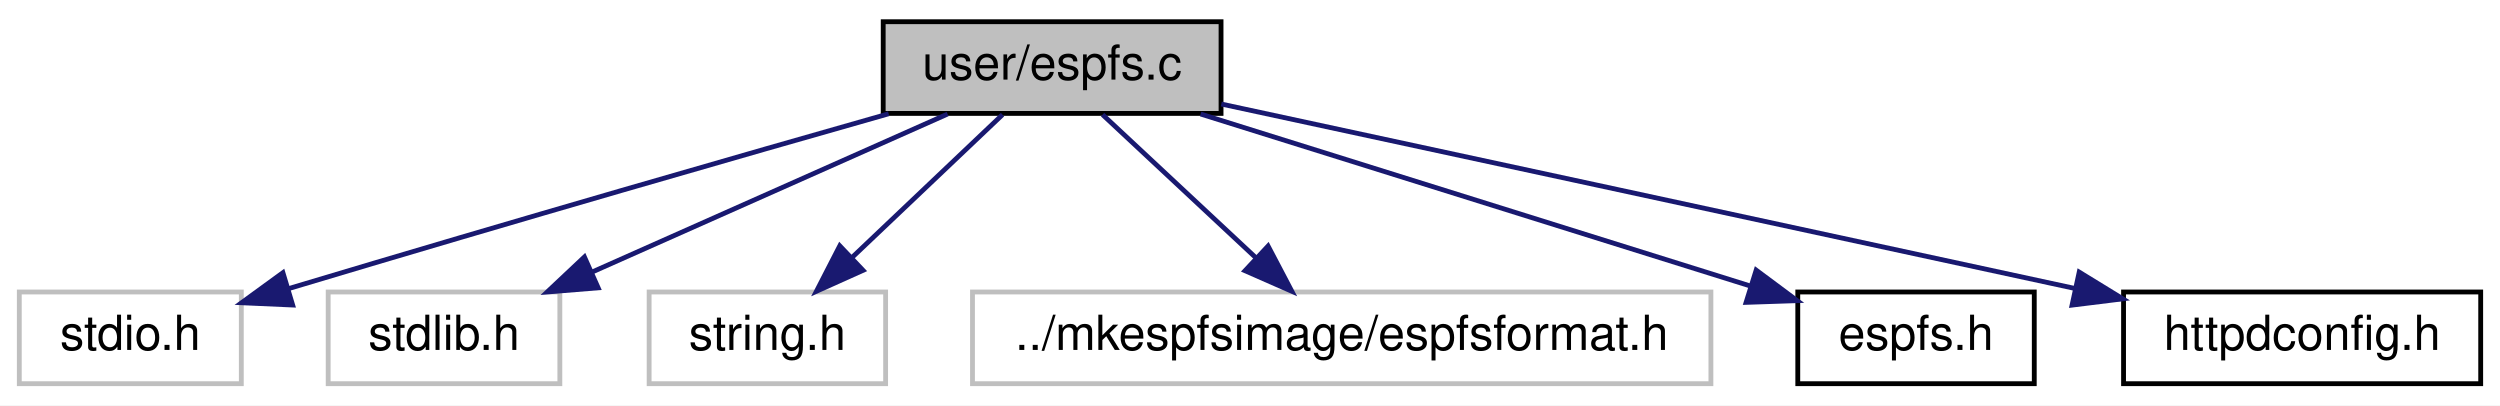
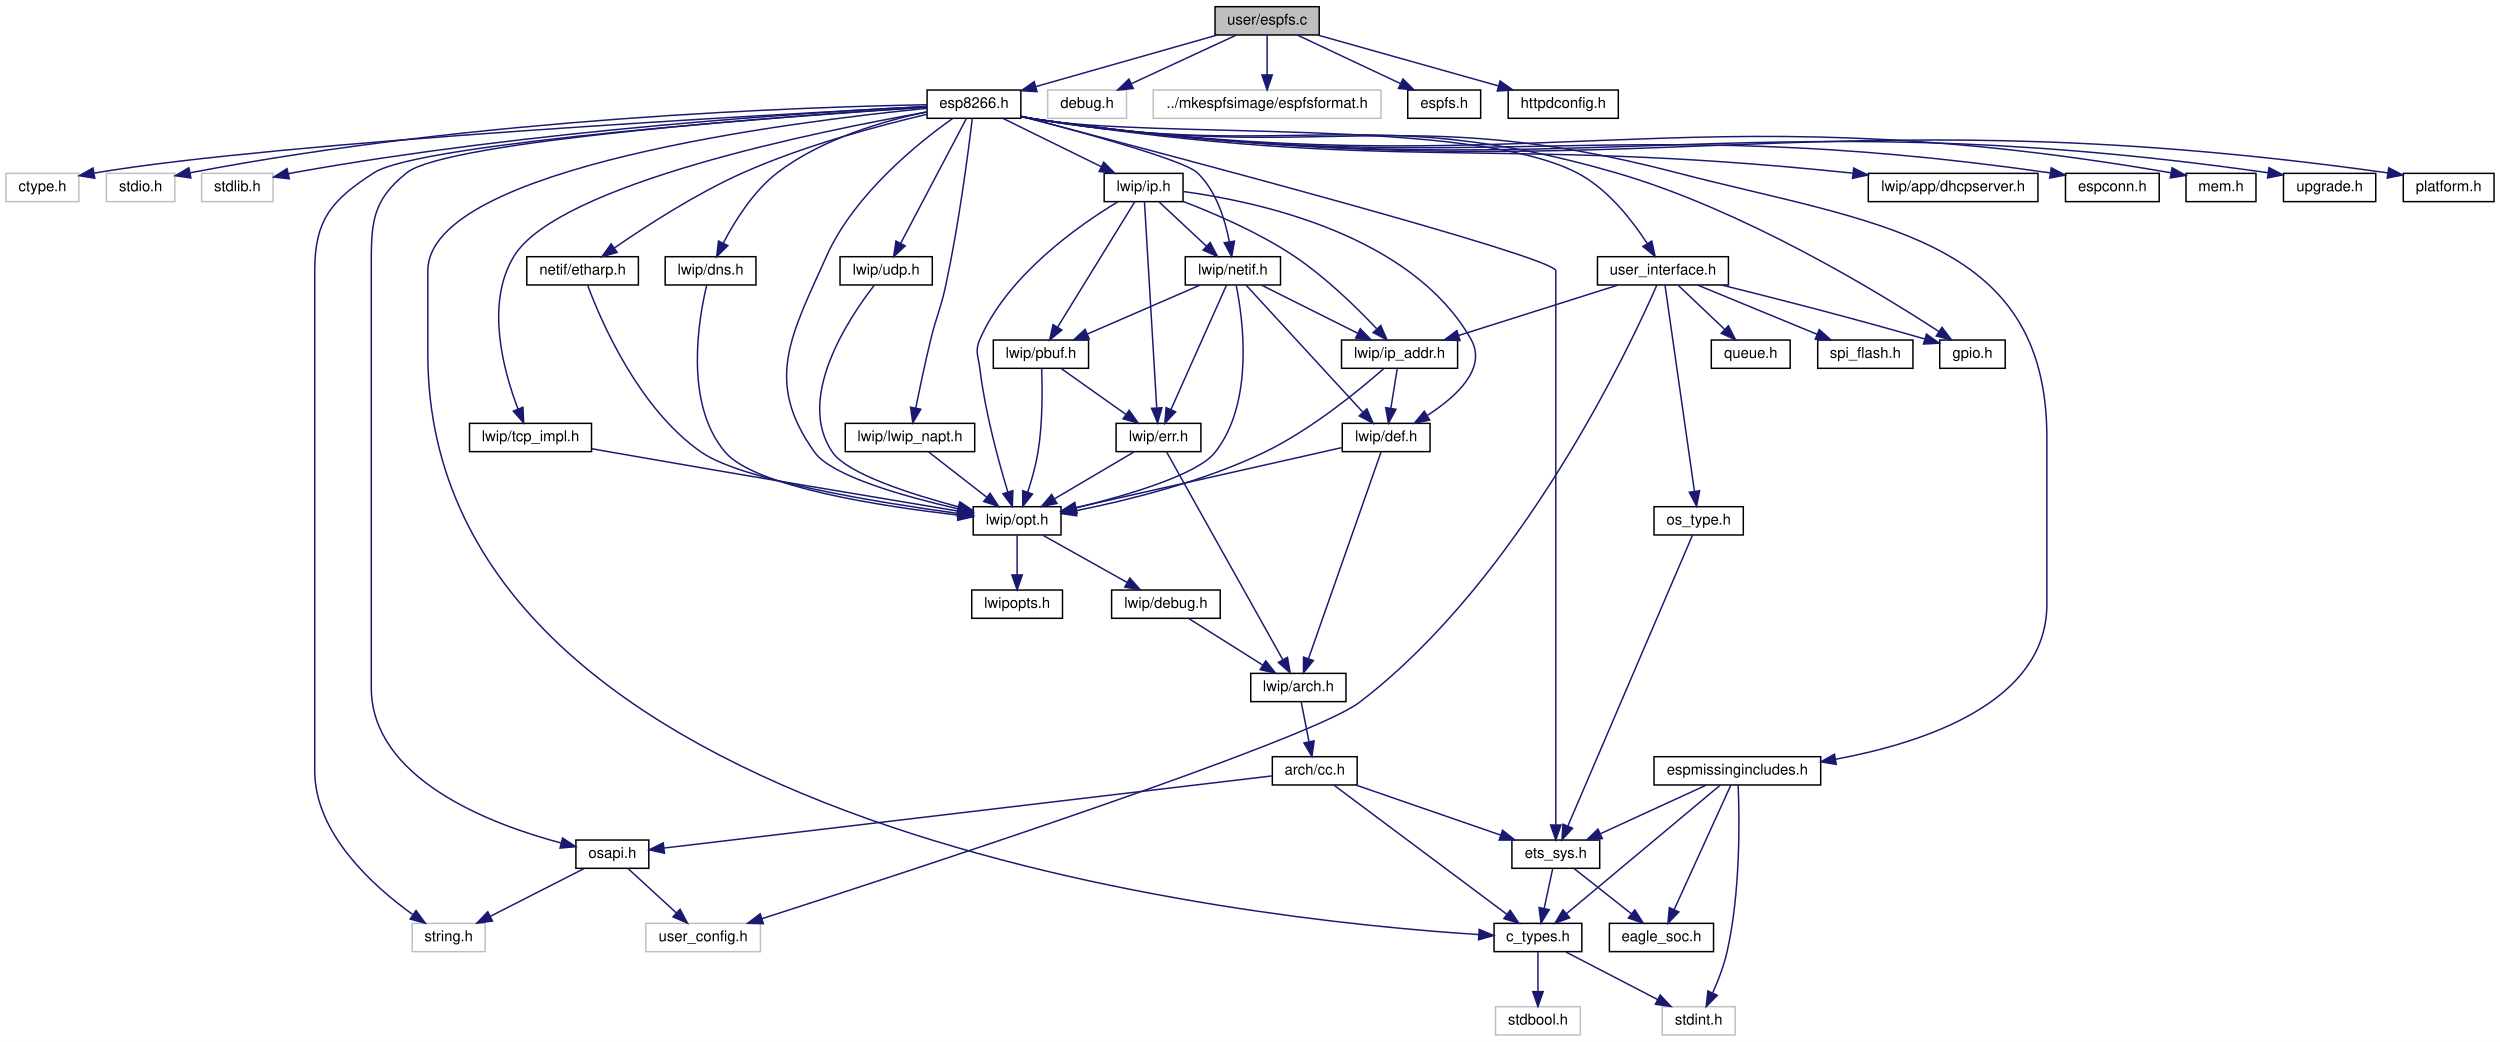
- <svg xmlns="http://www.w3.org/2000/svg" xmlns:xlink="http://www.w3.org/1999/xlink" width="518pt" height="84pt" viewBox="0.00 0.00 518.00 84.00">
-   <g id="graph0" class="graph" transform="scale(1 1) rotate(0) translate(4 80)">
-     <polygon fill="#ffffff" stroke="transparent" points="-4,4 -4,-80 514,-80 514,4 -4,4" />
+ <svg xmlns="http://www.w3.org/2000/svg" xmlns:xlink="http://www.w3.org/1999/xlink" width="1680pt" height="700pt" viewBox="0.00 0.00 1680.00 700.00">
+   <g id="graph0" class="graph" transform="scale(1 1) rotate(0) translate(4 696)">
+     <polygon fill="#ffffff" stroke="transparent" points="-4,4 -4,-696 1676,-696 1676,4 -4,4" />
    <g id="node1" class="node">
-       <polygon fill="#bfbfbf" stroke="#000000" points="179,-56.5 179,-75.5 249,-75.5 249,-56.5 179,-56.5" />
-       <text text-anchor="middle" x="214" y="-63.5" font-family="Helvetica,sans-Serif" font-size="10.00" fill="#000000">user/espfs.c</text>
+       <polygon fill="#bfbfbf" stroke="#000000" points="812.5,-672.5 812.5,-691.5 882.5,-691.5 882.5,-672.5 812.5,-672.5" />
+       <text text-anchor="middle" x="847.5" y="-679.5" font-family="Helvetica,sans-Serif" font-size="10.00" fill="#000000">user/espfs.c</text>
    </g>
    <g id="node2" class="node">
-       <polygon fill="#ffffff" stroke="#bfbfbf" points="0,-.5 0,-19.5 46,-19.5 46,-.5 0,-.5" />
-       <text text-anchor="middle" x="23" y="-7.5" font-family="Helvetica,sans-Serif" font-size="10.00" fill="#000000">stdio.h</text>
+       <g id="a_node2">
+         <a xlink:href="esp8266_8h.html" target="_top" xlink:title="esp8266.h">
+           <polygon fill="#ffffff" stroke="#000000" points="619,-616.5 619,-635.5 682,-635.5 682,-616.5 619,-616.5" />
+           <text text-anchor="middle" x="650.5" y="-623.5" font-family="Helvetica,sans-Serif" font-size="10.00" fill="#000000">esp8266.h</text>
+         </a>
+       </g>
    </g>
    <g id="edge1" class="edge">
-       <path fill="none" stroke="#191970" d="M180.13,-56.427C149.913,-47.836 104.226,-34.725 55.777,-20.193" />
-       <polygon fill="#191970" stroke="#191970" points="56.638,-16.797 46.054,-17.269 54.622,-23.501 56.638,-16.797" />
+       <path fill="none" stroke="#191970" d="M813.635,-672.373C779.948,-662.798 728.204,-648.089 692.052,-637.812" />
+       <polygon fill="#191970" stroke="#191970" points="692.872,-634.406 682.296,-635.038 690.958,-641.139 692.872,-634.406" />
+     </g>
+     <g id="node41" class="node">
+       <polygon fill="#ffffff" stroke="#bfbfbf" points="700,-616.5 700,-635.5 753,-635.5 753,-616.5 700,-616.5" />
+       <text text-anchor="middle" x="726.5" y="-623.5" font-family="Helvetica,sans-Serif" font-size="10.00" fill="#000000">debug.h</text>
+     </g>
+     <g id="edge73" class="edge">
+       <path fill="none" stroke="#191970" d="M826.699,-672.373C807.276,-663.384 778.078,-649.871 756.204,-639.747" />
+       <polygon fill="#191970" stroke="#191970" points="757.574,-636.525 747.029,-635.501 754.634,-642.878 757.574,-636.525" />
+     </g>
+     <g id="node42" class="node">
+       <polygon fill="#ffffff" stroke="#bfbfbf" points="771,-616.5 771,-635.5 924,-635.5 924,-616.5 771,-616.5" />
+       <text text-anchor="middle" x="847.5" y="-623.5" font-family="Helvetica,sans-Serif" font-size="10.00" fill="#000000">../mkespfsimage/espfsformat.h</text>
+     </g>
+     <g id="edge74" class="edge">
+       <path fill="none" stroke="#191970" d="M847.5,-672.245C847.5,-664.938 847.5,-654.694 847.5,-645.705" />
+       <polygon fill="#191970" stroke="#191970" points="851,-645.643 847.5,-635.643 844,-645.643 851,-645.643" />
+     </g>
+     <g id="node43" class="node">
+       <g id="a_node43">
+         <a xlink:href="espfs_8h.html" target="_top" xlink:title="espfs.h">
+           <polygon fill="#ffffff" stroke="#000000" points="942,-616.5 942,-635.5 991,-635.5 991,-616.5 942,-616.5" />
+           <text text-anchor="middle" x="966.5" y="-623.5" font-family="Helvetica,sans-Serif" font-size="10.00" fill="#000000">espfs.h</text>
+         </a>
+       </g>
+     </g>
+     <g id="edge75" class="edge">
+       <path fill="none" stroke="#191970" d="M867.957,-672.373C886.974,-663.424 915.518,-649.992 936.998,-639.884" />
+       <polygon fill="#191970" stroke="#191970" points="938.752,-642.926 946.31,-635.501 935.772,-636.592 938.752,-642.926" />
+     </g>
+     <g id="node44" class="node">
+       <g id="a_node44">
+         <a xlink:href="httpdconfig_8h.html" target="_top" xlink:title="httpdconfig.h">
+           <polygon fill="#ffffff" stroke="#000000" points="1009.5,-616.5 1009.5,-635.5 1083.5,-635.5 1083.5,-616.5 1009.5,-616.5" />
+           <text text-anchor="middle" x="1046.5" y="-623.5" font-family="Helvetica,sans-Serif" font-size="10.00" fill="#000000">httpdconfig.h</text>
+         </a>
+       </g>
+     </g>
+     <g id="edge76" class="edge">
+       <path fill="none" stroke="#191970" d="M881.709,-672.373C915.23,-662.94 966.451,-648.527 1002.881,-638.275" />
+       <polygon fill="#191970" stroke="#191970" points="1004.059,-641.579 1012.737,-635.501 1002.163,-634.841 1004.059,-641.579" />
    </g>
    <g id="node3" class="node">
-       <polygon fill="#ffffff" stroke="#bfbfbf" points="64,-.5 64,-19.5 112,-19.5 112,-.5 64,-.5" />
-       <text text-anchor="middle" x="88" y="-7.5" font-family="Helvetica,sans-Serif" font-size="10.00" fill="#000000">stdlib.h</text>
+       <polygon fill="#ffffff" stroke="#bfbfbf" points="0,-560.5 0,-579.5 49,-579.5 49,-560.5 0,-560.5" />
+       <text text-anchor="middle" x="24.5" y="-567.5" font-family="Helvetica,sans-Serif" font-size="10.00" fill="#000000">ctype.h</text>
    </g>
    <g id="edge2" class="edge">
-       <path fill="none" stroke="#191970" d="M192.34,-56.373C172.023,-47.343 141.436,-33.749 118.625,-23.611" />
-       <polygon fill="#191970" stroke="#191970" points="119.937,-20.364 109.377,-19.501 117.094,-26.761 119.937,-20.364" />
+       <path fill="none" stroke="#191970" d="M618.941,-624.418C515.479,-619.1 186.426,-601.105 59.458,-579.734" />
+       <polygon fill="#191970" stroke="#191970" points="59.695,-576.222 49.238,-577.924 58.474,-583.115 59.695,-576.222" />
    </g>
    <g id="node4" class="node">
-       <polygon fill="#ffffff" stroke="#bfbfbf" points="130.5,-.5 130.5,-19.5 179.5,-19.5 179.5,-.5 130.5,-.5" />
-       <text text-anchor="middle" x="155" y="-7.5" font-family="Helvetica,sans-Serif" font-size="10.00" fill="#000000">string.h</text>
+       <polygon fill="#ffffff" stroke="#bfbfbf" points="67.5,-560.5 67.5,-579.5 113.5,-579.5 113.5,-560.5 67.5,-560.5" />
+       <text text-anchor="middle" x="90.5" y="-567.5" font-family="Helvetica,sans-Serif" font-size="10.00" fill="#000000">stdio.h</text>
    </g>
    <g id="edge3" class="edge">
-       <path fill="none" stroke="#191970" d="M203.723,-56.245C195.178,-48.135 182.822,-36.407 172.691,-26.792" />
-       <polygon fill="#191970" stroke="#191970" points="174.822,-23.988 165.159,-19.643 170.003,-29.066 174.822,-23.988" />
+       <path fill="none" stroke="#191970" d="M618.925,-625.617C537.887,-624.133 315.993,-616.917 123.767,-579.869" />
+       <polygon fill="#191970" stroke="#191970" points="124.255,-576.398 113.768,-577.91 122.909,-583.268 124.255,-576.398" />
    </g>
    <g id="node5" class="node">
-       <polygon fill="#ffffff" stroke="#bfbfbf" points="197.5,-.5 197.5,-19.5 350.5,-19.5 350.5,-.5 197.5,-.5" />
-       <text text-anchor="middle" x="274" y="-7.5" font-family="Helvetica,sans-Serif" font-size="10.00" fill="#000000">../mkespfsimage/espfsformat.h</text>
+       <polygon fill="#ffffff" stroke="#bfbfbf" points="131.5,-560.5 131.5,-579.5 179.5,-579.5 179.5,-560.5 131.5,-560.5" />
+       <text text-anchor="middle" x="155.5" y="-567.5" font-family="Helvetica,sans-Serif" font-size="10.00" fill="#000000">stdlib.h</text>
    </g>
    <g id="edge4" class="edge">
-       <path fill="none" stroke="#191970" d="M224.451,-56.245C233.227,-48.055 245.955,-36.175 256.314,-26.507" />
-       <polygon fill="#191970" stroke="#191970" points="258.746,-29.025 263.669,-19.643 253.97,-23.907 258.746,-29.025" />
+       <path fill="none" stroke="#191970" d="M618.958,-624.533C544.431,-620.698 351.812,-608.615 193.5,-580 192.254,-579.775 190.989,-579.53 189.714,-579.269" />
+       <polygon fill="#191970" stroke="#191970" points="190.432,-575.843 179.903,-577.025 188.871,-582.667 190.432,-575.843" />
    </g>
    <g id="node6" class="node">
-       <g id="a_node6">
-         <a xlink:href="espfs_8h.html" target="_top" xlink:title="espfs.h">
-           <polygon fill="#ffffff" stroke="#000000" points="368.5,-.5 368.5,-19.5 417.5,-19.5 417.5,-.5 368.5,-.5" />
-           <text text-anchor="middle" x="393" y="-7.5" font-family="Helvetica,sans-Serif" font-size="10.00" fill="#000000">espfs.h</text>
-         </a>
-       </g>
+       <polygon fill="#ffffff" stroke="#bfbfbf" points="273,-56.5 273,-75.5 322,-75.5 322,-56.5 273,-56.5" />
+       <text text-anchor="middle" x="297.5" y="-63.5" font-family="Helvetica,sans-Serif" font-size="10.00" fill="#000000">string.h</text>
    </g>
    <g id="edge5" class="edge">
-       <path fill="none" stroke="#191970" d="M244.771,-56.373C276.477,-46.454 325.787,-31.027 358.722,-20.724" />
-       <polygon fill="#191970" stroke="#191970" points="359.88,-24.029 368.379,-17.703 357.79,-17.348 359.88,-24.029" />
+       <path fill="none" stroke="#191970" d="M618.836,-623.989C529.273,-618.078 278.592,-599.92 247.5,-580 218.619,-561.497 207.5,-548.3 207.5,-514 207.5,-514 207.5,-514 207.5,-178 207.5,-135.867 246.679,-100.576 273.337,-81.439" />
+       <polygon fill="#191970" stroke="#191970" points="275.581,-84.143 281.823,-75.582 271.605,-78.382 275.581,-84.143" />
    </g>
    <g id="node7" class="node">
      <g id="a_node7">
-         <a xlink:href="httpdconfig_8h.html" target="_top" xlink:title="httpdconfig.h">
-           <polygon fill="#ffffff" stroke="#000000" points="436,-.5 436,-19.5 510,-19.5 510,-.5 436,-.5" />
-           <text text-anchor="middle" x="473" y="-7.5" font-family="Helvetica,sans-Serif" font-size="10.00" fill="#000000">httpdconfig.h</text>
+         <a xlink:href="c__types_8h.html" target="_top" xlink:title="c_types.h">
+           <polygon fill="#ffffff" stroke="#000000" points="1000,-56.5 1000,-75.5 1059,-75.5 1059,-56.5 1000,-56.5" />
+           <text text-anchor="middle" x="1029.5" y="-63.5" font-family="Helvetica,sans-Serif" font-size="10.00" fill="#000000">c_types.h</text>
        </a>
      </g>
    </g>
    <g id="edge6" class="edge">
-       <path fill="none" stroke="#191970" d="M249.056,-58.445C289.293,-49.769 357.548,-35.042 425.78,-20.262" />
-       <polygon fill="#191970" stroke="#191970" points="426.812,-23.62 435.844,-18.082 425.329,-16.779 426.812,-23.62" />
+       <path fill="none" stroke="#191970" d="M618.892,-623.195C529.871,-614.431 283.5,-583.864 283.5,-514 283.5,-514 283.5,-514 283.5,-458 283.5,-135.848 835.395,-77.871 989.794,-67.954" />
+       <polygon fill="#191970" stroke="#191970" points="990.027,-71.447 999.796,-67.344 989.601,-64.46 990.027,-71.447" />
+     </g>
+     <g id="node10" class="node">
+       <g id="a_node10">
+         <a xlink:href="ip_8h.html" target="_top" xlink:title="lwip/ip.h">
+           <polygon fill="#ffffff" stroke="#000000" points="738,-560.5 738,-579.5 791,-579.5 791,-560.5 738,-560.5" />
+           <text text-anchor="middle" x="764.5" y="-567.5" font-family="Helvetica,sans-Serif" font-size="10.00" fill="#000000">lwip/ip.h</text>
+         </a>
+       </g>
+     </g>
+     <g id="edge9" class="edge">
+       <path fill="none" stroke="#191970" d="M670.097,-616.373C688.233,-607.464 715.413,-594.113 735.959,-584.02" />
+       <polygon fill="#191970" stroke="#191970" points="737.726,-587.052 745.158,-579.501 734.64,-580.769 737.726,-587.052" />
+     </g>
+     <g id="node11" class="node">
+       <g id="a_node11">
+         <a xlink:href="opt_8h.html" target="_top" xlink:title="lwip/opt.h">
+           <polygon fill="#ffffff" stroke="#000000" points="650,-336.5 650,-355.5 709,-355.5 709,-336.5 650,-336.5" />
+           <text text-anchor="middle" x="679.5" y="-343.5" font-family="Helvetica,sans-Serif" font-size="10.00" fill="#000000">lwip/opt.h</text>
+         </a>
+       </g>
+     </g>
+     <g id="edge52" class="edge">
+       <path fill="none" stroke="#191970" d="M636.183,-616.43C613.548,-600.381 570.153,-565.669 551.5,-524 527.486,-470.355 509.239,-439.756 543.5,-392 554.939,-376.056 603.756,-362.323 639.644,-354.113" />
+       <polygon fill="#191970" stroke="#191970" points="640.843,-357.432 649.845,-351.846 639.324,-350.599 640.843,-357.432" />
+     </g>
+     <g id="node16" class="node">
+       <g id="a_node16">
+         <a xlink:href="ets__sys_8h.html" target="_top" xlink:title="ets_sys.h">
+           <polygon fill="#ffffff" stroke="#000000" points="1012,-112.5 1012,-131.5 1071,-131.5 1071,-112.5 1012,-112.5" />
+           <text text-anchor="middle" x="1041.5" y="-119.5" font-family="Helvetica,sans-Serif" font-size="10.00" fill="#000000">ets_sys.h</text>
+         </a>
+       </g>
+     </g>
+     <g id="edge54" class="edge">
+       <path fill="none" stroke="#191970" d="M682.166,-617.784C775.25,-593.525 1041.5,-523.323 1041.5,-514 1041.5,-514 1041.5,-514 1041.5,-234 1041.5,-201.712 1041.5,-164.187 1041.5,-141.805" />
+       <polygon fill="#191970" stroke="#191970" points="1045,-141.588 1041.5,-131.588 1038,-141.588 1045,-141.588" />
+     </g>
+     <g id="node18" class="node">
+       <g id="a_node18">
+         <a xlink:href="osapi_8h.html" target="_top" xlink:title="osapi.h">
+           <polygon fill="#ffffff" stroke="#000000" points="383,-112.5 383,-131.5 432,-131.5 432,-112.5 383,-112.5" />
+           <text text-anchor="middle" x="407.5" y="-119.5" font-family="Helvetica,sans-Serif" font-size="10.00" fill="#000000">osapi.h</text>
+         </a>
+       </g>
+     </g>
+     <g id="edge57" class="edge">
+       <path fill="none" stroke="#191970" d="M618.826,-624.067C532.323,-618.527 296.698,-601.596 269.5,-580 245.056,-560.591 245.5,-545.212 245.5,-514 245.5,-514 245.5,-514 245.5,-234 245.5,-172.52 325.418,-142.151 372.991,-129.52" />
+       <polygon fill="#191970" stroke="#191970" points="374.056,-132.861 382.896,-127.021 372.343,-126.074 374.056,-132.861" />
+     </g>
+     <g id="node24" class="node">
+       <g id="a_node24">
+         <a xlink:href="netif_8h.html" target="_top" xlink:title="lwip/netif.h">
+           <polygon fill="#ffffff" stroke="#000000" points="792.5,-504.5 792.5,-523.5 856.5,-523.5 856.5,-504.5 792.5,-504.5" />
+           <text text-anchor="middle" x="824.5" y="-511.5" font-family="Helvetica,sans-Serif" font-size="10.00" fill="#000000">lwip/netif.h</text>
+         </a>
+       </g>
+     </g>
+     <g id="edge46" class="edge">
+       <path fill="none" stroke="#191970" d="M682.041,-617.934C723.4,-607.114 791.762,-588.302 800.5,-580 813.32,-567.821 819.317,-548.258 822.107,-533.587" />
+       <polygon fill="#191970" stroke="#191970" points="825.594,-533.945 823.676,-523.525 818.677,-532.866 825.594,-533.945" />
+     </g>
+     <g id="node25" class="node">
+       <g id="a_node25">
+         <a xlink:href="udp_8h.html" target="_top" xlink:title="lwip/udp.h">
+           <polygon fill="#ffffff" stroke="#000000" points="560.5,-504.5 560.5,-523.5 622.5,-523.5 622.5,-504.5 560.5,-504.5" />
+           <text text-anchor="middle" x="591.5" y="-511.5" font-family="Helvetica,sans-Serif" font-size="10.00" fill="#000000">lwip/udp.h</text>
+         </a>
+       </g>
+     </g>
+     <g id="edge40" class="edge">
+       <path fill="none" stroke="#191970" d="M645.47,-616.451C635.673,-597.853 613.884,-556.492 601.191,-532.396" />
+       <polygon fill="#191970" stroke="#191970" points="604.275,-530.741 596.518,-523.525 598.082,-534.004 604.275,-530.741" />
+     </g>
+     <g id="node26" class="node">
+       <g id="a_node26">
+         <a xlink:href="tcp__impl_8h.html" target="_top" xlink:title="lwip/tcp_impl.h">
+           <polygon fill="#ffffff" stroke="#000000" points="311.5,-392.5 311.5,-411.5 393.5,-411.5 393.5,-392.5 311.5,-392.5" />
+           <text text-anchor="middle" x="352.5" y="-399.5" font-family="Helvetica,sans-Serif" font-size="10.00" fill="#000000">lwip/tcp_impl.h</text>
+         </a>
+       </g>
+     </g>
+     <g id="edge42" class="edge">
+       <path fill="none" stroke="#191970" d="M618.788,-620.731C546.111,-607.896 371.46,-572.476 341.5,-524 321.847,-492.201 334.37,-446.55 344.147,-421.063" />
+       <polygon fill="#191970" stroke="#191970" points="347.404,-422.347 347.941,-411.766 340.922,-419.702 347.404,-422.347" />
+     </g>
+     <g id="node27" class="node">
+       <g id="a_node27">
+         <a xlink:href="etharp_8h.html" target="_top" xlink:title="netif/etharp.h">
+           <polygon fill="#ffffff" stroke="#000000" points="350,-504.5 350,-523.5 425,-523.5 425,-504.5 350,-504.5" />
+           <text text-anchor="middle" x="387.5" y="-511.5" font-family="Helvetica,sans-Serif" font-size="10.00" fill="#000000">netif/etharp.h</text>
+         </a>
+       </g>
+     </g>
+     <g id="edge44" class="edge">
+       <path fill="none" stroke="#191970" d="M618.769,-619.146C586.823,-611.658 536.535,-598.253 495.5,-580 463.702,-565.856 429.913,-543.952 408.767,-529.303" />
+       <polygon fill="#191970" stroke="#191970" points="410.716,-526.395 400.52,-523.513 406.693,-532.124 410.716,-526.395" />
+     </g>
+     <g id="node28" class="node">
+       <g id="a_node28">
+         <a xlink:href="lwip__napt_8h.html" target="_top" xlink:title="lwip/lwip_napt.h">
+           <polygon fill="#ffffff" stroke="#000000" points="564,-392.5 564,-411.5 651,-411.5 651,-392.5 564,-392.5" />
+           <text text-anchor="middle" x="607.5" y="-399.5" font-family="Helvetica,sans-Serif" font-size="10.00" fill="#000000">lwip/lwip_napt.h</text>
+         </a>
+       </g>
+     </g>
+     <g id="edge47" class="edge">
+       <path fill="none" stroke="#191970" d="M649.396,-616.439C646.926,-595.78 640.461,-545.486 631.5,-504 627.994,-487.769 625.447,-484.13 621.5,-468 617.715,-452.534 614.003,-434.883 611.352,-421.729" />
+       <polygon fill="#191970" stroke="#191970" points="614.778,-421.01 609.398,-411.883 607.912,-422.373 614.778,-421.01" />
+     </g>
+     <g id="node29" class="node">
+       <g id="a_node29">
+         <a xlink:href="dns_8h.html" target="_top" xlink:title="lwip/dns.h">
+           <polygon fill="#ffffff" stroke="#000000" points="443,-504.5 443,-523.5 504,-523.5 504,-504.5 443,-504.5" />
+           <text text-anchor="middle" x="473.5" y="-511.5" font-family="Helvetica,sans-Serif" font-size="10.00" fill="#000000">lwip/dns.h</text>
+         </a>
+       </g>
+     </g>
+     <g id="edge49" class="edge">
+       <path fill="none" stroke="#191970" d="M618.739,-620.796C590.178,-614.839 548.261,-602.806 518.5,-580 502.222,-567.526 489.735,-547.441 482.09,-532.7" />
+       <polygon fill="#191970" stroke="#191970" points="485.128,-530.947 477.584,-523.508 478.843,-534.028 485.128,-530.947" />
+     </g>
+     <g id="node30" class="node">
+       <g id="a_node30">
+         <a xlink:href="dhcpserver_8h.html" target="_top" xlink:title="lwip/app/dhcpserver.h">
+           <polygon fill="#ffffff" stroke="#000000" points="1251.5,-560.5 1251.5,-579.5 1365.5,-579.5 1365.5,-560.5 1251.5,-560.5" />
+           <text text-anchor="middle" x="1308.5" y="-567.5" font-family="Helvetica,sans-Serif" font-size="10.00" fill="#000000">lwip/app/dhcpserver.h</text>
+         </a>
+       </g>
+     </g>
+     <g id="edge51" class="edge">
+       <path fill="none" stroke="#191970" d="M682.175,-617.699C685.311,-617.051 688.458,-616.468 691.5,-616 931.87,-579.048 995.592,-604.976 1237.5,-580 1238.614,-579.885 1239.738,-579.766 1240.869,-579.643" />
+       <polygon fill="#191970" stroke="#191970" points="1241.664,-583.074 1251.193,-578.443 1240.856,-576.12 1241.664,-583.074" />
+     </g>
+     <g id="node31" class="node">
+       <g id="a_node31">
+         <a xlink:href="sdk_2include_2espconn_8h.html" target="_top" xlink:title="espconn.h">
+           <polygon fill="#ffffff" stroke="#000000" points="1384,-560.5 1384,-579.5 1447,-579.5 1447,-560.5 1384,-560.5" />
+           <text text-anchor="middle" x="1415.5" y="-567.5" font-family="Helvetica,sans-Serif" font-size="10.00" fill="#000000">espconn.h</text>
+         </a>
+       </g>
+     </g>
+     <g id="edge53" class="edge">
+       <path fill="none" stroke="#191970" d="M682.169,-617.657C685.306,-617.017 688.456,-616.447 691.5,-616 989.015,-572.268 1071.978,-623.092 1373.917,-579.787" />
+       <polygon fill="#191970" stroke="#191970" points="1374.44,-583.248 1383.831,-578.343 1373.431,-576.321 1374.44,-583.248" />
+     </g>
+     <g id="node32" class="node">
+       <g id="a_node32">
+         <a xlink:href="gpio_8h.html" target="_top" xlink:title="gpio.h">
+           <polygon fill="#ffffff" stroke="#000000" points="1299.5,-448.5 1299.5,-467.5 1343.5,-467.5 1343.5,-448.5 1299.5,-448.5" />
+           <text text-anchor="middle" x="1321.5" y="-455.5" font-family="Helvetica,sans-Serif" font-size="10.00" fill="#000000">gpio.h</text>
+         </a>
+       </g>
+     </g>
+     <g id="edge55" class="edge">
+       <path fill="none" stroke="#191970" d="M682.189,-617.783C685.322,-617.117 688.465,-616.507 691.5,-616 863.188,-587.299 914.265,-628.301 1081.5,-580 1166.875,-555.342 1257.812,-500.021 1298.961,-473.181" />
+       <polygon fill="#191970" stroke="#191970" points="1300.996,-476.031 1307.419,-467.605 1297.143,-470.187 1300.996,-476.031" />
+     </g>
+     <g id="node33" class="node">
+       <g id="a_node33">
+         <a xlink:href="sdk_2include_2mem_8h.html" target="_top" xlink:title="mem.h">
+           <polygon fill="#ffffff" stroke="#000000" points="1465,-560.5 1465,-579.5 1512,-579.5 1512,-560.5 1465,-560.5" />
+           <text text-anchor="middle" x="1488.5" y="-567.5" font-family="Helvetica,sans-Serif" font-size="10.00" fill="#000000">mem.h</text>
+         </a>
+       </g>
+     </g>
+     <g id="edge56" class="edge">
+       <path fill="none" stroke="#191970" d="M682.166,-617.639C685.304,-617.003 688.454,-616.439 691.5,-616 1025.106,-567.923 1119.482,-637.856 1454.907,-579.867" />
+       <polygon fill="#191970" stroke="#191970" points="1455.657,-583.289 1464.902,-578.114 1454.447,-576.394 1455.657,-583.289" />
+     </g>
+     <g id="node34" class="node">
+       <g id="a_node34">
+         <a xlink:href="user__interface_8h.html" target="_top" xlink:title="user_interface.h">
+           <polygon fill="#ffffff" stroke="#000000" points="1069.5,-504.5 1069.5,-523.5 1157.5,-523.5 1157.5,-504.5 1069.5,-504.5" />
+           <text text-anchor="middle" x="1113.5" y="-511.5" font-family="Helvetica,sans-Serif" font-size="10.00" fill="#000000">user_interface.h</text>
+         </a>
+       </g>
+     </g>
+     <g id="edge58" class="edge">
+       <path fill="none" stroke="#191970" d="M682.192,-617.804C685.325,-617.134 688.467,-616.517 691.5,-616 771.627,-602.336 983.186,-617.116 1055.5,-580 1076.179,-569.386 1092.789,-548.025 1102.848,-532.471" />
+       <polygon fill="#191970" stroke="#191970" points="1105.993,-534.037 1108.243,-523.684 1100.028,-530.375 1105.993,-534.037" />
+     </g>
+     <g id="node38" class="node">
+       <g id="a_node38">
+         <a xlink:href="upgrade_8h.html" target="_top" xlink:title="upgrade.h">
+           <polygon fill="#ffffff" stroke="#000000" points="1530.5,-560.5 1530.5,-579.5 1592.5,-579.5 1592.5,-560.5 1530.5,-560.5" />
+           <text text-anchor="middle" x="1561.5" y="-567.5" font-family="Helvetica,sans-Serif" font-size="10.00" fill="#000000">upgrade.h</text>
+         </a>
+       </g>
+     </g>
+     <g id="edge66" class="edge">
+       <path fill="none" stroke="#191970" d="M682.165,-617.628C685.303,-616.994 688.453,-616.433 691.5,-616 1053.754,-564.474 1154.284,-631.808 1520.106,-579.914" />
+       <polygon fill="#191970" stroke="#191970" points="1520.777,-583.354 1530.176,-578.465 1519.78,-576.425 1520.777,-583.354" />
+     </g>
+     <g id="node39" class="node">
+       <g id="a_node39">
+         <a xlink:href="platform_8h.html" target="_top" xlink:title="platform.h">
+           <polygon fill="#ffffff" stroke="#000000" points="1611,-560.5 1611,-579.5 1672,-579.5 1672,-560.5 1611,-560.5" />
+           <text text-anchor="middle" x="1641.5" y="-567.5" font-family="Helvetica,sans-Serif" font-size="10.00" fill="#000000">platform.h</text>
+         </a>
+       </g>
+     </g>
+     <g id="edge67" class="edge">
+       <path fill="none" stroke="#191970" d="M682.163,-617.615C685.302,-616.984 688.453,-616.428 691.5,-616 1089.008,-560.231 1199.007,-636.107 1600.473,-579.828" />
+       <polygon fill="#191970" stroke="#191970" points="1601.207,-583.259 1610.616,-578.387 1600.223,-576.329 1601.207,-583.259" />
+     </g>
+     <g id="node40" class="node">
+       <g id="a_node40">
+         <a xlink:href="espmissingincludes_8h.html" target="_top" xlink:title="espmissingincludes.h">
+           <polygon fill="#ffffff" stroke="#000000" points="1107.5,-168.5 1107.5,-187.5 1219.5,-187.5 1219.5,-168.5 1107.5,-168.5" />
+           <text text-anchor="middle" x="1163.5" y="-175.5" font-family="Helvetica,sans-Serif" font-size="10.00" fill="#000000">espmissingincludes.h</text>
+         </a>
+       </g>
+     </g>
+     <g id="edge68" class="edge">
+       <path fill="none" stroke="#191970" d="M682.184,-617.755C685.318,-617.095 688.463,-616.494 691.5,-616 881.228,-585.132 936.507,-628.541 1122.5,-580 1254.127,-545.648 1371.5,-538.036 1371.5,-402 1371.5,-402 1371.5,-402 1371.5,-290 1371.5,-224.44 1290.401,-197.085 1229.483,-185.785" />
+       <polygon fill="#191970" stroke="#191970" points="1229.967,-182.317 1219.514,-184.043 1228.762,-189.212 1229.967,-182.317" />
+     </g>
+     <g id="node8" class="node">
+       <polygon fill="#ffffff" stroke="#bfbfbf" points="1113,-.5 1113,-19.5 1162,-19.5 1162,-.5 1113,-.5" />
+       <text text-anchor="middle" x="1137.5" y="-7.5" font-family="Helvetica,sans-Serif" font-size="10.00" fill="#000000">stdint.h</text>
+     </g>
+     <g id="edge7" class="edge">
+       <path fill="none" stroke="#191970" d="M1048.312,-56.245C1065.347,-47.413 1090.658,-34.289 1109.968,-24.276" />
+       <polygon fill="#191970" stroke="#191970" points="1111.637,-27.353 1118.903,-19.643 1108.415,-21.139 1111.637,-27.353" />
+     </g>
+     <g id="node9" class="node">
+       <polygon fill="#ffffff" stroke="#bfbfbf" points="1001,-.5 1001,-19.5 1058,-19.5 1058,-.5 1001,-.5" />
+       <text text-anchor="middle" x="1029.5" y="-7.5" font-family="Helvetica,sans-Serif" font-size="10.00" fill="#000000">stdbool.h</text>
+     </g>
+     <g id="edge8" class="edge">
+       <path fill="none" stroke="#191970" d="M1029.5,-56.245C1029.5,-48.938 1029.5,-38.694 1029.5,-29.705" />
+       <polygon fill="#191970" stroke="#191970" points="1033,-29.643 1029.5,-19.643 1026,-29.643 1033,-29.643" />
+     </g>
+     <g id="edge10" class="edge">
+       <path fill="none" stroke="#191970" d="M746.993,-560.249C721.06,-544.669 673.462,-511.442 654.5,-468 650.944,-459.853 653.434,-456.825 654.5,-448 658.039,-418.694 667.101,-385.659 673.284,-365.334" />
+       <polygon fill="#191970" stroke="#191970" points="676.652,-366.29 676.291,-355.702 669.97,-364.204 676.652,-366.29" />
+     </g>
+     <g id="node20" class="node">
+       <g id="a_node20">
+         <a xlink:href="def_8h.html" target="_top" xlink:title="lwip/def.h">
+           <polygon fill="#ffffff" stroke="#000000" points="898,-392.5 898,-411.5 957,-411.5 957,-392.5 898,-392.5" />
+           <text text-anchor="middle" x="927.5" y="-399.5" font-family="Helvetica,sans-Serif" font-size="10.00" fill="#000000">lwip/def.h</text>
+         </a>
+       </g>
+     </g>
+     <g id="edge22" class="edge">
+       <path fill="none" stroke="#191970" d="M791.033,-567.309C840.323,-560.676 944.626,-538.554 984.5,-468 995.546,-448.454 974.67,-429.407 955.147,-416.839" />
+       <polygon fill="#191970" stroke="#191970" points="956.76,-413.724 946.392,-411.542 953.136,-419.713 956.76,-413.724" />
+     </g>
+     <g id="node21" class="node">
+       <g id="a_node21">
+         <a xlink:href="pbuf_8h.html" target="_top" xlink:title="lwip/pbuf.h">
+           <polygon fill="#ffffff" stroke="#000000" points="663.5,-448.5 663.5,-467.5 727.5,-467.5 727.5,-448.5 663.5,-448.5" />
+           <text text-anchor="middle" x="695.5" y="-455.5" font-family="Helvetica,sans-Serif" font-size="10.00" fill="#000000">lwip/pbuf.h</text>
+         </a>
+       </g>
+     </g>
+     <g id="edge25" class="edge">
+       <path fill="none" stroke="#191970" d="M758.617,-560.451C747.109,-541.771 721.451,-500.124 706.636,-476.076" />
+       <polygon fill="#191970" stroke="#191970" points="709.593,-474.203 701.368,-467.525 703.633,-477.875 709.593,-474.203" />
+     </g>
+     <g id="node22" class="node">
+       <g id="a_node22">
+         <a xlink:href="err_8h.html" target="_top" xlink:title="lwip/err.h">
+           <polygon fill="#ffffff" stroke="#000000" points="746,-392.5 746,-411.5 803,-411.5 803,-392.5 746,-392.5" />
+           <text text-anchor="middle" x="774.5" y="-399.5" font-family="Helvetica,sans-Serif" font-size="10.00" fill="#000000">lwip/err.h</text>
+         </a>
+       </g>
+     </g>
+     <g id="edge33" class="edge">
+       <path fill="none" stroke="#191970" d="M765.066,-560.486C766.647,-533.929 771.133,-458.565 773.3,-422.166" />
+       <polygon fill="#191970" stroke="#191970" points="776.814,-422.018 773.915,-411.828 769.827,-421.602 776.814,-422.018" />
+     </g>
+     <g id="node23" class="node">
+       <g id="a_node23">
+         <a xlink:href="esp-open-lwip_2include_2lwip_2ip__addr_8h.html" target="_top" xlink:title="lwip/ip_addr.h">
+           <polygon fill="#ffffff" stroke="#000000" points="897.5,-448.5 897.5,-467.5 975.5,-467.5 975.5,-448.5 897.5,-448.5" />
+           <text text-anchor="middle" x="936.5" y="-455.5" font-family="Helvetica,sans-Serif" font-size="10.00" fill="#000000">lwip/ip_addr.h</text>
+         </a>
+       </g>
+     </g>
+     <g id="edge30" class="edge">
+       <path fill="none" stroke="#191970" d="M791.023,-560.63C812.131,-552.549 841.936,-539.714 865.5,-524 886.568,-509.95 907.398,-489.615 920.992,-475.238" />
+       <polygon fill="#191970" stroke="#191970" points="923.881,-477.269 928.106,-467.553 918.745,-472.513 923.881,-477.269" />
+     </g>
+     <g id="edge34" class="edge">
+       <path fill="none" stroke="#191970" d="M774.951,-560.245C783.727,-552.055 796.455,-540.175 806.814,-530.507" />
+       <polygon fill="#191970" stroke="#191970" points="809.246,-533.025 814.169,-523.643 804.47,-527.907 809.246,-533.025" />
+     </g>
+     <g id="node12" class="node">
+       <g id="a_node12">
+         <a xlink:href="lwipopts_8h.html" target="_top" xlink:title="lwipopts.h">
+           <polygon fill="#ffffff" stroke="#000000" points="649,-280.5 649,-299.5 710,-299.5 710,-280.5 649,-280.5" />
+           <text text-anchor="middle" x="679.5" y="-287.5" font-family="Helvetica,sans-Serif" font-size="10.00" fill="#000000">lwipopts.h</text>
+         </a>
+       </g>
+     </g>
+     <g id="edge11" class="edge">
+       <path fill="none" stroke="#191970" d="M679.5,-336.245C679.5,-328.938 679.5,-318.694 679.5,-309.705" />
+       <polygon fill="#191970" stroke="#191970" points="683,-309.643 679.5,-299.643 676,-309.643 683,-309.643" />
+     </g>
+     <g id="node13" class="node">
+       <g id="a_node13">
+         <a xlink:href="esp-open-sdk_2esp-open-lwip_2include_2lwip_2debug_8h.html" target="_top" xlink:title="lwip/debug.h">
+           <polygon fill="#ffffff" stroke="#000000" points="743,-280.5 743,-299.5 816,-299.5 816,-280.5 743,-280.5" />
+           <text text-anchor="middle" x="779.5" y="-287.5" font-family="Helvetica,sans-Serif" font-size="10.00" fill="#000000">lwip/debug.h</text>
+         </a>
+       </g>
+     </g>
+     <g id="edge12" class="edge">
+       <path fill="none" stroke="#191970" d="M696.919,-336.245C712.548,-327.493 735.702,-314.527 753.519,-304.55" />
+       <polygon fill="#191970" stroke="#191970" points="755.266,-307.582 762.281,-299.643 751.846,-301.475 755.266,-307.582" />
+     </g>
+     <g id="node14" class="node">
+       <g id="a_node14">
+         <a xlink:href="arch_8h.html" target="_top" xlink:title="lwip/arch.h">
+           <polygon fill="#ffffff" stroke="#000000" points="836.5,-224.5 836.5,-243.5 900.5,-243.5 900.5,-224.5 836.5,-224.5" />
+           <text text-anchor="middle" x="868.5" y="-231.5" font-family="Helvetica,sans-Serif" font-size="10.00" fill="#000000">lwip/arch.h</text>
+         </a>
+       </g>
+     </g>
+     <g id="edge13" class="edge">
+       <path fill="none" stroke="#191970" d="M795.003,-280.245C808.658,-271.653 828.766,-259.001 844.499,-249.102" />
+       <polygon fill="#191970" stroke="#191970" points="846.575,-251.931 853.175,-243.643 842.847,-246.006 846.575,-251.931" />
+     </g>
+     <g id="node15" class="node">
+       <g id="a_node15">
+         <a xlink:href="cc_8h.html" target="_top" xlink:title="arch/cc.h">
+           <polygon fill="#ffffff" stroke="#000000" points="851,-168.5 851,-187.5 908,-187.5 908,-168.5 851,-168.5" />
+           <text text-anchor="middle" x="879.5" y="-175.5" font-family="Helvetica,sans-Serif" font-size="10.00" fill="#000000">arch/cc.h</text>
+         </a>
+       </g>
+     </g>
+     <g id="edge14" class="edge">
+       <path fill="none" stroke="#191970" d="M870.416,-224.245C871.851,-216.938 873.864,-206.694 875.63,-197.705" />
+       <polygon fill="#191970" stroke="#191970" points="879.113,-198.13 877.606,-187.643 872.244,-196.78 879.113,-198.13" />
+     </g>
+     <g id="edge15" class="edge">
+       <path fill="none" stroke="#191970" d="M892.289,-168.451C918.193,-149.109 977.072,-105.147 1008.62,-81.59" />
+       <polygon fill="#191970" stroke="#191970" points="1010.825,-84.312 1016.744,-75.525 1006.637,-78.703 1010.825,-84.312" />
+     </g>
+     <g id="edge16" class="edge">
+       <path fill="none" stroke="#191970" d="M907.349,-168.373C934.17,-159.102 974.913,-145.018 1004.46,-134.804" />
+       <polygon fill="#191970" stroke="#191970" points="1005.707,-138.076 1014.015,-131.501 1003.42,-131.46 1005.707,-138.076" />
+     </g>
+     <g id="edge19" class="edge">
+       <path fill="none" stroke="#191970" d="M850.685,-174.581C768.27,-164.803 531.775,-136.744 442.332,-126.133" />
+       <polygon fill="#191970" stroke="#191970" points="442.517,-122.63 432.174,-124.927 441.692,-129.581 442.517,-122.63" />
+     </g>
+     <g id="edge17" class="edge">
+       <path fill="none" stroke="#191970" d="M1039.41,-112.246C1037.844,-104.938 1035.649,-94.694 1033.722,-85.705" />
+       <polygon fill="#191970" stroke="#191970" points="1037.084,-84.687 1031.566,-75.643 1030.239,-86.154 1037.084,-84.687" />
+     </g>
+     <g id="node17" class="node">
+       <g id="a_node17">
+         <a xlink:href="eagle__soc_8h.html" target="_top" xlink:title="eagle_soc.h">
+           <polygon fill="#ffffff" stroke="#000000" points="1077.5,-56.5 1077.5,-75.5 1147.5,-75.5 1147.5,-56.5 1077.5,-56.5" />
+           <text text-anchor="middle" x="1112.5" y="-63.5" font-family="Helvetica,sans-Serif" font-size="10.00" fill="#000000">eagle_soc.h</text>
+         </a>
+       </g>
+     </g>
+     <g id="edge18" class="edge">
+       <path fill="none" stroke="#191970" d="M1053.867,-112.246C1064.455,-103.894 1079.906,-91.708 1092.289,-81.941" />
+       <polygon fill="#191970" stroke="#191970" points="1094.59,-84.584 1100.274,-75.643 1090.255,-79.088 1094.59,-84.584" />
+     </g>
+     <g id="edge20" class="edge">
+       <path fill="none" stroke="#191970" d="M388.339,-112.246C370.989,-103.412 345.21,-90.289 325.542,-80.276" />
+       <polygon fill="#191970" stroke="#191970" points="326.94,-77.061 316.441,-75.643 323.765,-83.299 326.94,-77.061" />
+     </g>
+     <g id="node19" class="node">
+       <polygon fill="#ffffff" stroke="#bfbfbf" points="430,-56.5 430,-75.5 507,-75.5 507,-56.5 430,-56.5" />
+       <text text-anchor="middle" x="468.5" y="-63.5" font-family="Helvetica,sans-Serif" font-size="10.00" fill="#000000">user_config.h</text>
+     </g>
+     <g id="edge21" class="edge">
+       <path fill="none" stroke="#191970" d="M418.125,-112.246C427.047,-104.055 439.988,-92.175 450.519,-82.507" />
+       <polygon fill="#191970" stroke="#191970" points="452.997,-84.984 457.996,-75.643 448.263,-79.827 452.997,-84.984" />
+     </g>
+     <g id="edge24" class="edge">
+       <path fill="none" stroke="#191970" d="M897.68,-395.215C892.937,-394.138 888.084,-393.038 883.5,-392 826.374,-379.068 760.232,-364.167 719.125,-354.914" />
+       <polygon fill="#191970" stroke="#191970" points="719.759,-351.469 709.234,-352.688 718.221,-358.298 719.759,-351.469" />
+     </g>
+     <g id="edge23" class="edge">
+       <path fill="none" stroke="#191970" d="M924.159,-392.486C914.792,-365.814 888.136,-289.912 875.417,-253.695" />
+       <polygon fill="#191970" stroke="#191970" points="878.567,-252.103 871.952,-243.828 871.963,-254.423 878.567,-252.103" />
+     </g>
+     <g id="edge26" class="edge">
+       <path fill="none" stroke="#191970" d="M696.011,-448.082C696.496,-435.1 696.734,-411.683 693.5,-392 692.032,-383.065 689.294,-373.443 686.627,-365.321" />
+       <polygon fill="#191970" stroke="#191970" points="689.867,-363.984 683.273,-355.691 683.257,-366.286 689.867,-363.984" />
+     </g>
+     <g id="edge27" class="edge">
+       <path fill="none" stroke="#191970" d="M709.261,-448.245C721.155,-439.814 738.565,-427.473 752.409,-417.66" />
+       <polygon fill="#191970" stroke="#191970" points="754.763,-420.281 760.897,-411.643 750.715,-414.57 754.763,-420.281" />
+     </g>
+     <g id="edge28" class="edge">
+       <path fill="none" stroke="#191970" d="M757.952,-392.245C743.24,-383.573 721.511,-370.764 704.649,-360.825" />
+       <polygon fill="#191970" stroke="#191970" points="706.25,-357.706 695.858,-355.643 702.695,-363.736 706.25,-357.706" />
+     </g>
+     <g id="edge29" class="edge">
+       <path fill="none" stroke="#191970" d="M779.823,-392.486C794.875,-365.584 837.95,-288.599 857.999,-252.767" />
+       <polygon fill="#191970" stroke="#191970" points="861.173,-254.264 863.001,-243.828 855.064,-250.846 861.173,-254.264" />
+     </g>
+     <g id="edge31" class="edge">
+       <path fill="none" stroke="#191970" d="M925.839,-448.272C909.638,-433.976 877.325,-407.33 845.5,-392 804.602,-372.299 753.84,-359.788 719.292,-352.868" />
+       <polygon fill="#191970" stroke="#191970" points="719.603,-349.363 709.12,-350.897 718.272,-356.235 719.603,-349.363" />
+     </g>
+     <g id="edge32" class="edge">
+       <path fill="none" stroke="#191970" d="M934.932,-448.245C933.758,-440.938 932.112,-430.694 930.667,-421.705" />
+       <polygon fill="#191970" stroke="#191970" points="934.092,-420.961 929.05,-411.643 927.181,-422.071 934.092,-420.961" />
+     </g>
+     <g id="edge35" class="edge">
+       <path fill="none" stroke="#191970" d="M826.745,-504.177C831.282,-481.641 838.995,-425.586 812.5,-392 800.69,-377.029 753.836,-363.213 719.063,-354.709" />
+       <polygon fill="#191970" stroke="#191970" points="719.703,-351.264 709.164,-352.351 718.081,-358.073 719.703,-351.264" />
+     </g>
+     <g id="edge38" class="edge">
+       <path fill="none" stroke="#191970" d="M833.282,-504.451C850.689,-485.523 889.782,-443.014 911.749,-419.128" />
+       <polygon fill="#191970" stroke="#191970" points="914.548,-421.255 918.74,-411.525 909.395,-416.516 914.548,-421.255" />
+     </g>
+     <g id="edge39" class="edge">
+       <path fill="none" stroke="#191970" d="M802.324,-504.373C781.523,-495.344 750.208,-481.749 726.854,-471.611" />
+       <polygon fill="#191970" stroke="#191970" points="727.953,-468.273 717.386,-467.501 725.166,-474.694 727.953,-468.273" />
+     </g>
+     <g id="edge36" class="edge">
+       <path fill="none" stroke="#191970" d="M820.237,-504.451C811.971,-485.936 793.634,-444.859 782.857,-420.719" />
+       <polygon fill="#191970" stroke="#191970" points="786.025,-419.229 778.752,-411.525 779.633,-422.083 786.025,-419.229" />
+     </g>
+     <g id="edge37" class="edge">
+       <path fill="none" stroke="#191970" d="M843.754,-504.373C861.571,-495.464 888.275,-482.113 908.459,-472.02" />
+       <polygon fill="#191970" stroke="#191970" points="910.119,-475.104 917.498,-467.501 906.988,-468.843 910.119,-475.104" />
+     </g>
+     <g id="edge41" class="edge">
+       <path fill="none" stroke="#191970" d="M583.465,-504.245C566.438,-482.325 530.279,-428.257 555.5,-392 565.511,-377.608 607.699,-364.019 640.115,-355.395" />
+       <polygon fill="#191970" stroke="#191970" points="641.013,-358.778 649.816,-352.882 639.257,-352.002 641.013,-358.778" />
+     </g>
+     <g id="edge43" class="edge">
+       <path fill="none" stroke="#191970" d="M393.635,-394.464C398.31,-393.624 403.007,-392.788 407.5,-392 489.978,-377.528 586.672,-361.367 639.691,-352.575" />
+       <polygon fill="#191970" stroke="#191970" points="640.402,-356.005 649.695,-350.917 639.258,-349.099 640.402,-356.005" />
+     </g>
+     <g id="edge45" class="edge">
+       <path fill="none" stroke="#191970" d="M390.918,-504.222C399.649,-480.77 425.123,-421.118 467.5,-392 495.073,-373.054 586.474,-358.251 639.835,-350.964" />
+       <polygon fill="#191970" stroke="#191970" points="640.522,-354.404 649.97,-349.608 639.594,-347.466 640.522,-354.404" />
+     </g>
+     <g id="edge48" class="edge">
+       <path fill="none" stroke="#191970" d="M620.041,-392.245C630.779,-383.894 646.447,-371.708 659.005,-361.941" />
+       <polygon fill="#191970" stroke="#191970" points="661.357,-364.545 667.102,-355.643 657.06,-359.019 661.357,-364.545" />
+     </g>
+     <g id="edge50" class="edge">
+       <path fill="none" stroke="#191970" d="M470.908,-504.347C465.455,-481.682 455.484,-424.526 483.5,-392 503.56,-368.71 588.573,-355.709 639.819,-349.853" />
+       <polygon fill="#191970" stroke="#191970" points="640.341,-353.317 649.898,-348.743 639.575,-346.359 640.341,-353.317" />
+     </g>
+     <g id="edge63" class="edge">
+       <path fill="none" stroke="#191970" d="M1109.414,-504.394C1091.788,-464.078 1018.215,-306.799 909.5,-224 876.119,-198.576 609.954,-111.46 508.022,-78.642" />
+       <polygon fill="#191970" stroke="#191970" points="508.992,-75.278 498.401,-75.549 506.849,-81.942 508.992,-75.278" />
+     </g>
+     <g id="edge61" class="edge">
+       <path fill="none" stroke="#191970" d="M1083.073,-504.373C1053.513,-495.021 1008.477,-480.772 976.13,-470.538" />
+       <polygon fill="#191970" stroke="#191970" points="977.12,-467.181 966.53,-467.501 975.009,-473.855 977.12,-467.181" />
+     </g>
+     <g id="edge65" class="edge">
+       <path fill="none" stroke="#191970" d="M1153.047,-504.417C1186.927,-496.053 1237.227,-483.269 1289.43,-468.204" />
+       <polygon fill="#191970" stroke="#191970" points="1290.571,-471.517 1299.196,-465.365 1288.617,-464.795 1290.571,-471.517" />
+     </g>
+     <g id="node35" class="node">
+       <g id="a_node35">
+         <a xlink:href="os__type_8h.html" target="_top" xlink:title="os_type.h">
+           <polygon fill="#ffffff" stroke="#000000" points="1107.5,-336.5 1107.5,-355.5 1167.5,-355.5 1167.5,-336.5 1107.5,-336.5" />
+           <text text-anchor="middle" x="1137.5" y="-343.5" font-family="Helvetica,sans-Serif" font-size="10.00" fill="#000000">os_type.h</text>
+         </a>
+       </g>
+     </g>
+     <g id="edge59" class="edge">
+       <path fill="none" stroke="#191970" d="M1114.859,-504.486C1118.653,-477.929 1129.419,-402.565 1134.619,-366.166" />
+       <polygon fill="#191970" stroke="#191970" points="1138.147,-366.222 1136.096,-355.828 1131.217,-365.232 1138.147,-366.222" />
+     </g>
+     <g id="node36" class="node">
+       <g id="a_node36">
+         <a xlink:href="esp-open-sdk_2sdk_2include_2queue_8h.html" target="_top" xlink:title="queue.h">
+           <polygon fill="#ffffff" stroke="#000000" points="1146,-448.5 1146,-467.5 1199,-467.5 1199,-448.5 1146,-448.5" />
+           <text text-anchor="middle" x="1172.5" y="-455.5" font-family="Helvetica,sans-Serif" font-size="10.00" fill="#000000">queue.h</text>
+         </a>
+       </g>
+     </g>
+     <g id="edge62" class="edge">
+       <path fill="none" stroke="#191970" d="M1123.777,-504.245C1132.322,-496.135 1144.678,-484.408 1154.809,-474.792" />
+       <polygon fill="#191970" stroke="#191970" points="1157.497,-477.065 1162.341,-467.643 1152.678,-471.988 1157.497,-477.065" />
+     </g>
+     <g id="node37" class="node">
+       <g id="a_node37">
+         <a xlink:href="spi__flash_8h.html" target="_top" xlink:title="spi_flash.h">
+           <polygon fill="#ffffff" stroke="#000000" points="1217.5,-448.5 1217.5,-467.5 1281.5,-467.5 1281.5,-448.5 1217.5,-448.5" />
+           <text text-anchor="middle" x="1249.5" y="-455.5" font-family="Helvetica,sans-Serif" font-size="10.00" fill="#000000">spi_flash.h</text>
+         </a>
+       </g>
+     </g>
+     <g id="edge64" class="edge">
+       <path fill="none" stroke="#191970" d="M1136.879,-504.373C1159.005,-495.263 1192.413,-481.506 1217.102,-471.34" />
+       <polygon fill="#191970" stroke="#191970" points="1218.512,-474.545 1226.426,-467.501 1215.846,-468.072 1218.512,-474.545" />
+     </g>
+     <g id="edge60" class="edge">
+       <path fill="none" stroke="#191970" d="M1133.375,-336.375C1118.758,-302.27 1069.261,-186.776 1049.624,-140.957" />
+       <polygon fill="#191970" stroke="#191970" points="1052.766,-139.402 1045.61,-131.589 1046.332,-142.159 1052.766,-139.402" />
+     </g>
+     <g id="edge70" class="edge">
+       <path fill="none" stroke="#191970" d="M1152.075,-168.451C1129.132,-149.275 1077.233,-105.896 1048.881,-82.199" />
+       <polygon fill="#191970" stroke="#191970" points="1050.813,-79.252 1040.896,-75.525 1046.324,-84.624 1050.813,-79.252" />
+     </g>
+     <g id="edge69" class="edge">
+       <path fill="none" stroke="#191970" d="M1164.025,-168.357C1164.925,-147.538 1165.852,-96.952 1156.5,-56 1154.39,-46.76 1150.6,-36.993 1146.957,-28.848" />
+       <polygon fill="#191970" stroke="#191970" points="1150.002,-27.099 1142.559,-19.558 1143.675,-30.094 1150.002,-27.099" />
+     </g>
+     <g id="edge72" class="edge">
+       <path fill="none" stroke="#191970" d="M1142.527,-168.373C1122.943,-159.384 1093.504,-145.871 1071.449,-135.747" />
+       <polygon fill="#191970" stroke="#191970" points="1072.747,-132.492 1062.199,-131.501 1069.827,-138.854 1072.747,-132.492" />
+     </g>
+     <g id="edge71" class="edge">
+       <path fill="none" stroke="#191970" d="M1159.152,-168.451C1150.721,-149.936 1132.016,-108.859 1121.024,-84.719" />
+       <polygon fill="#191970" stroke="#191970" points="1124.167,-83.175 1116.837,-75.525 1117.796,-86.076 1124.167,-83.175" />
    </g>
  </g>
</svg>
